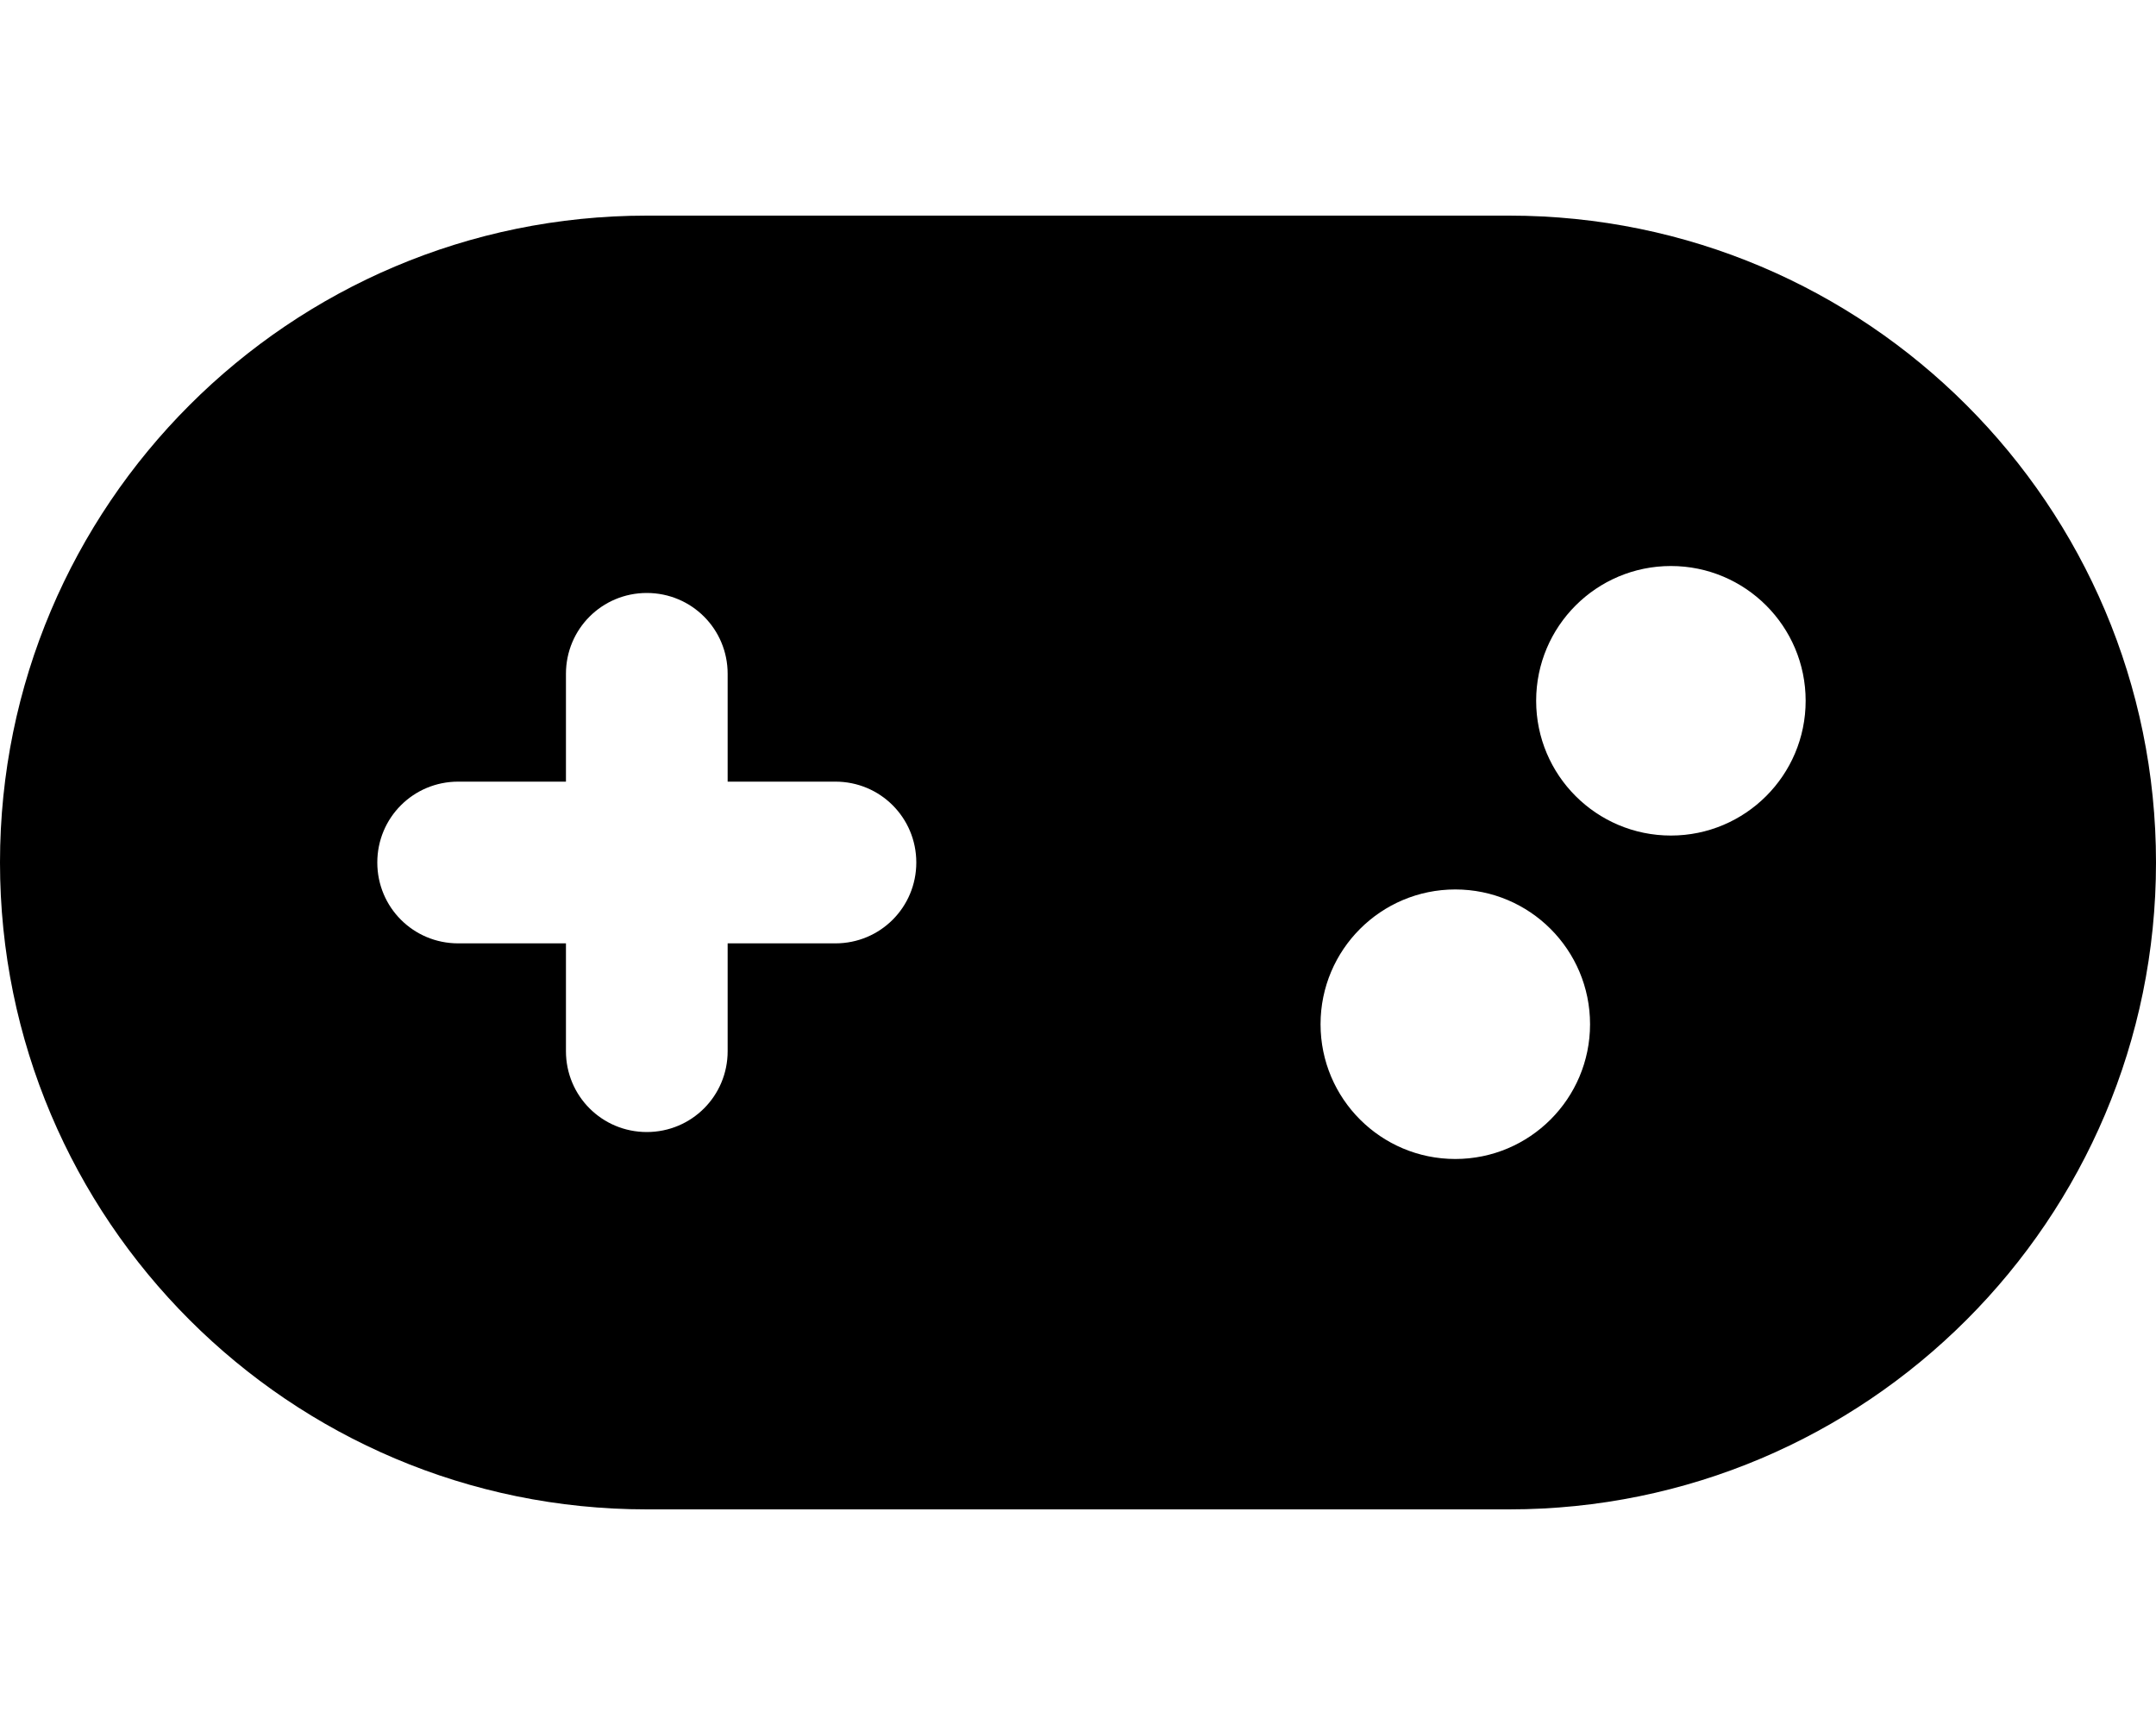
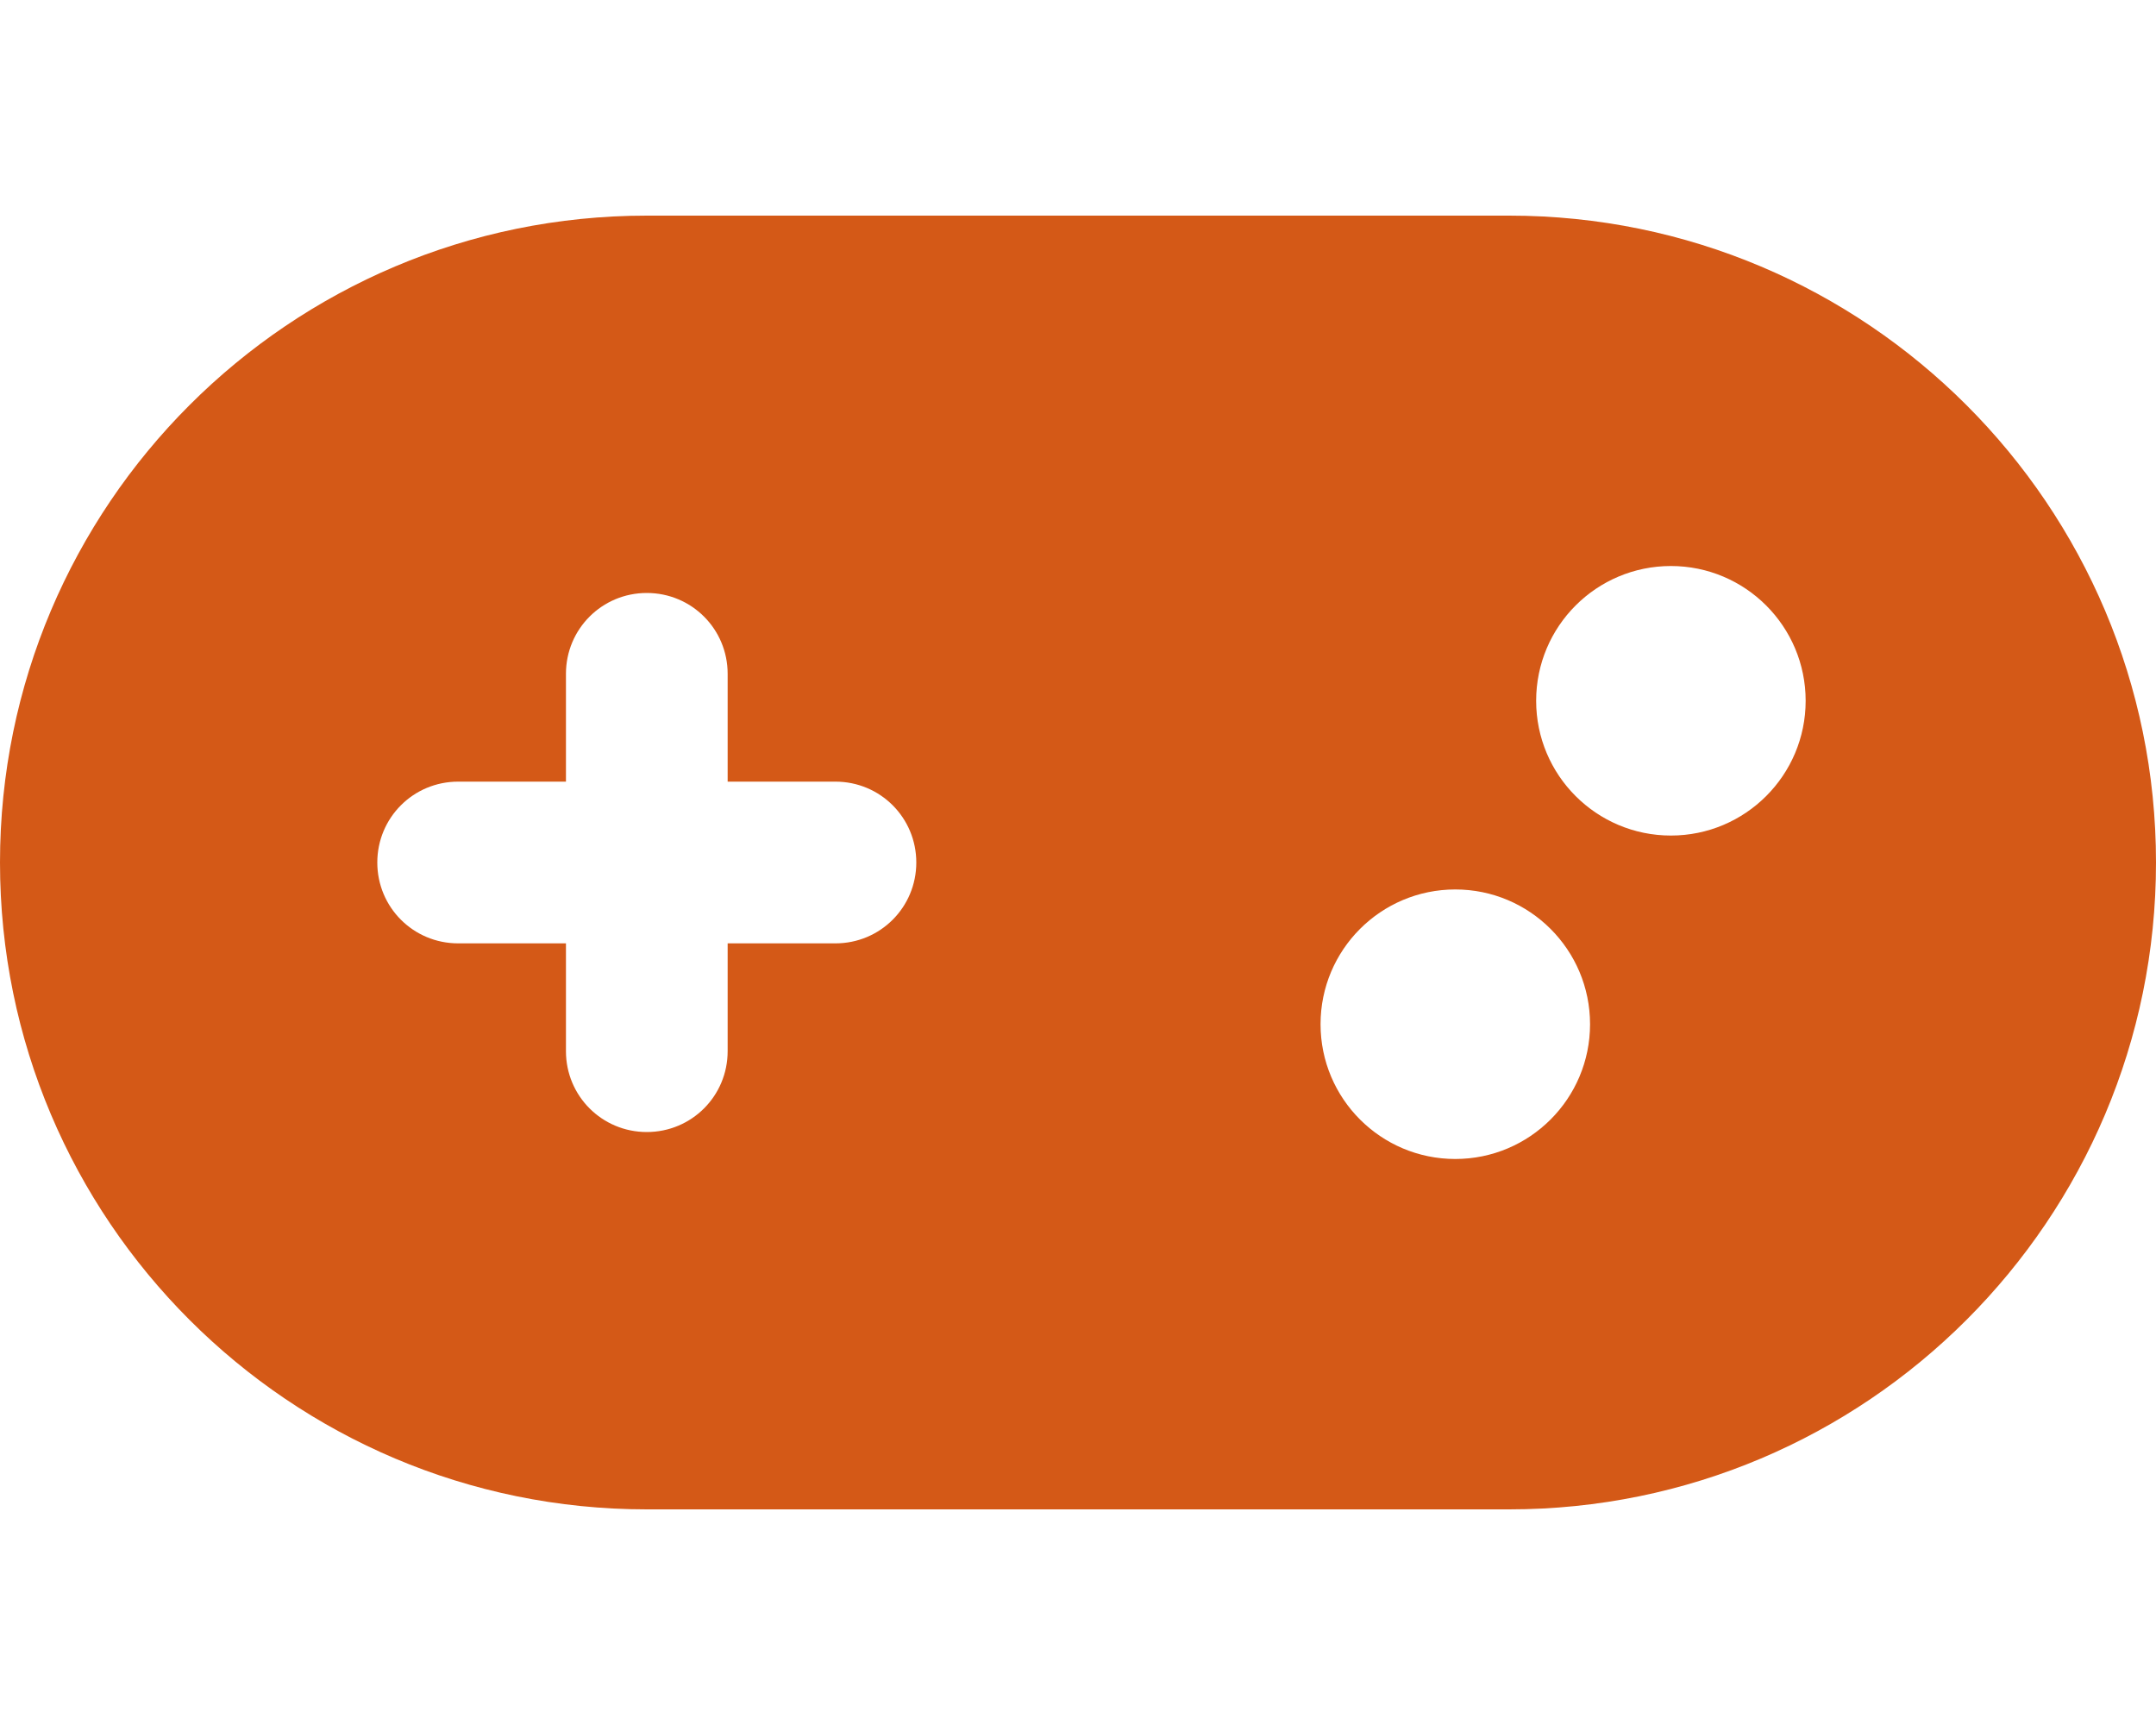
- <svg xmlns="http://www.w3.org/2000/svg" viewBox="0 0 640 512">
+ <svg xmlns="http://www.w3.org/2000/svg" fill="rgba(212, 89, 23, 1)" viewBox="0 0 640 512">
  <path d="M192 64C86 64 0 150 0 256S86 448 192 448H448c106 0 192-86 192-192s-86-192-192-192H192zM496 168a40 40 0 1 1 0 80 40 40 0 1 1 0-80zM392 304a40 40 0 1 1 80 0 40 40 0 1 1 -80 0zM168 200c0-13.3 10.7-24 24-24s24 10.7 24 24v32h32c13.3 0 24 10.7 24 24s-10.7 24-24 24H216v32c0 13.3-10.7 24-24 24s-24-10.7-24-24V280H136c-13.3 0-24-10.7-24-24s10.7-24 24-24h32V200z" />
</svg>
